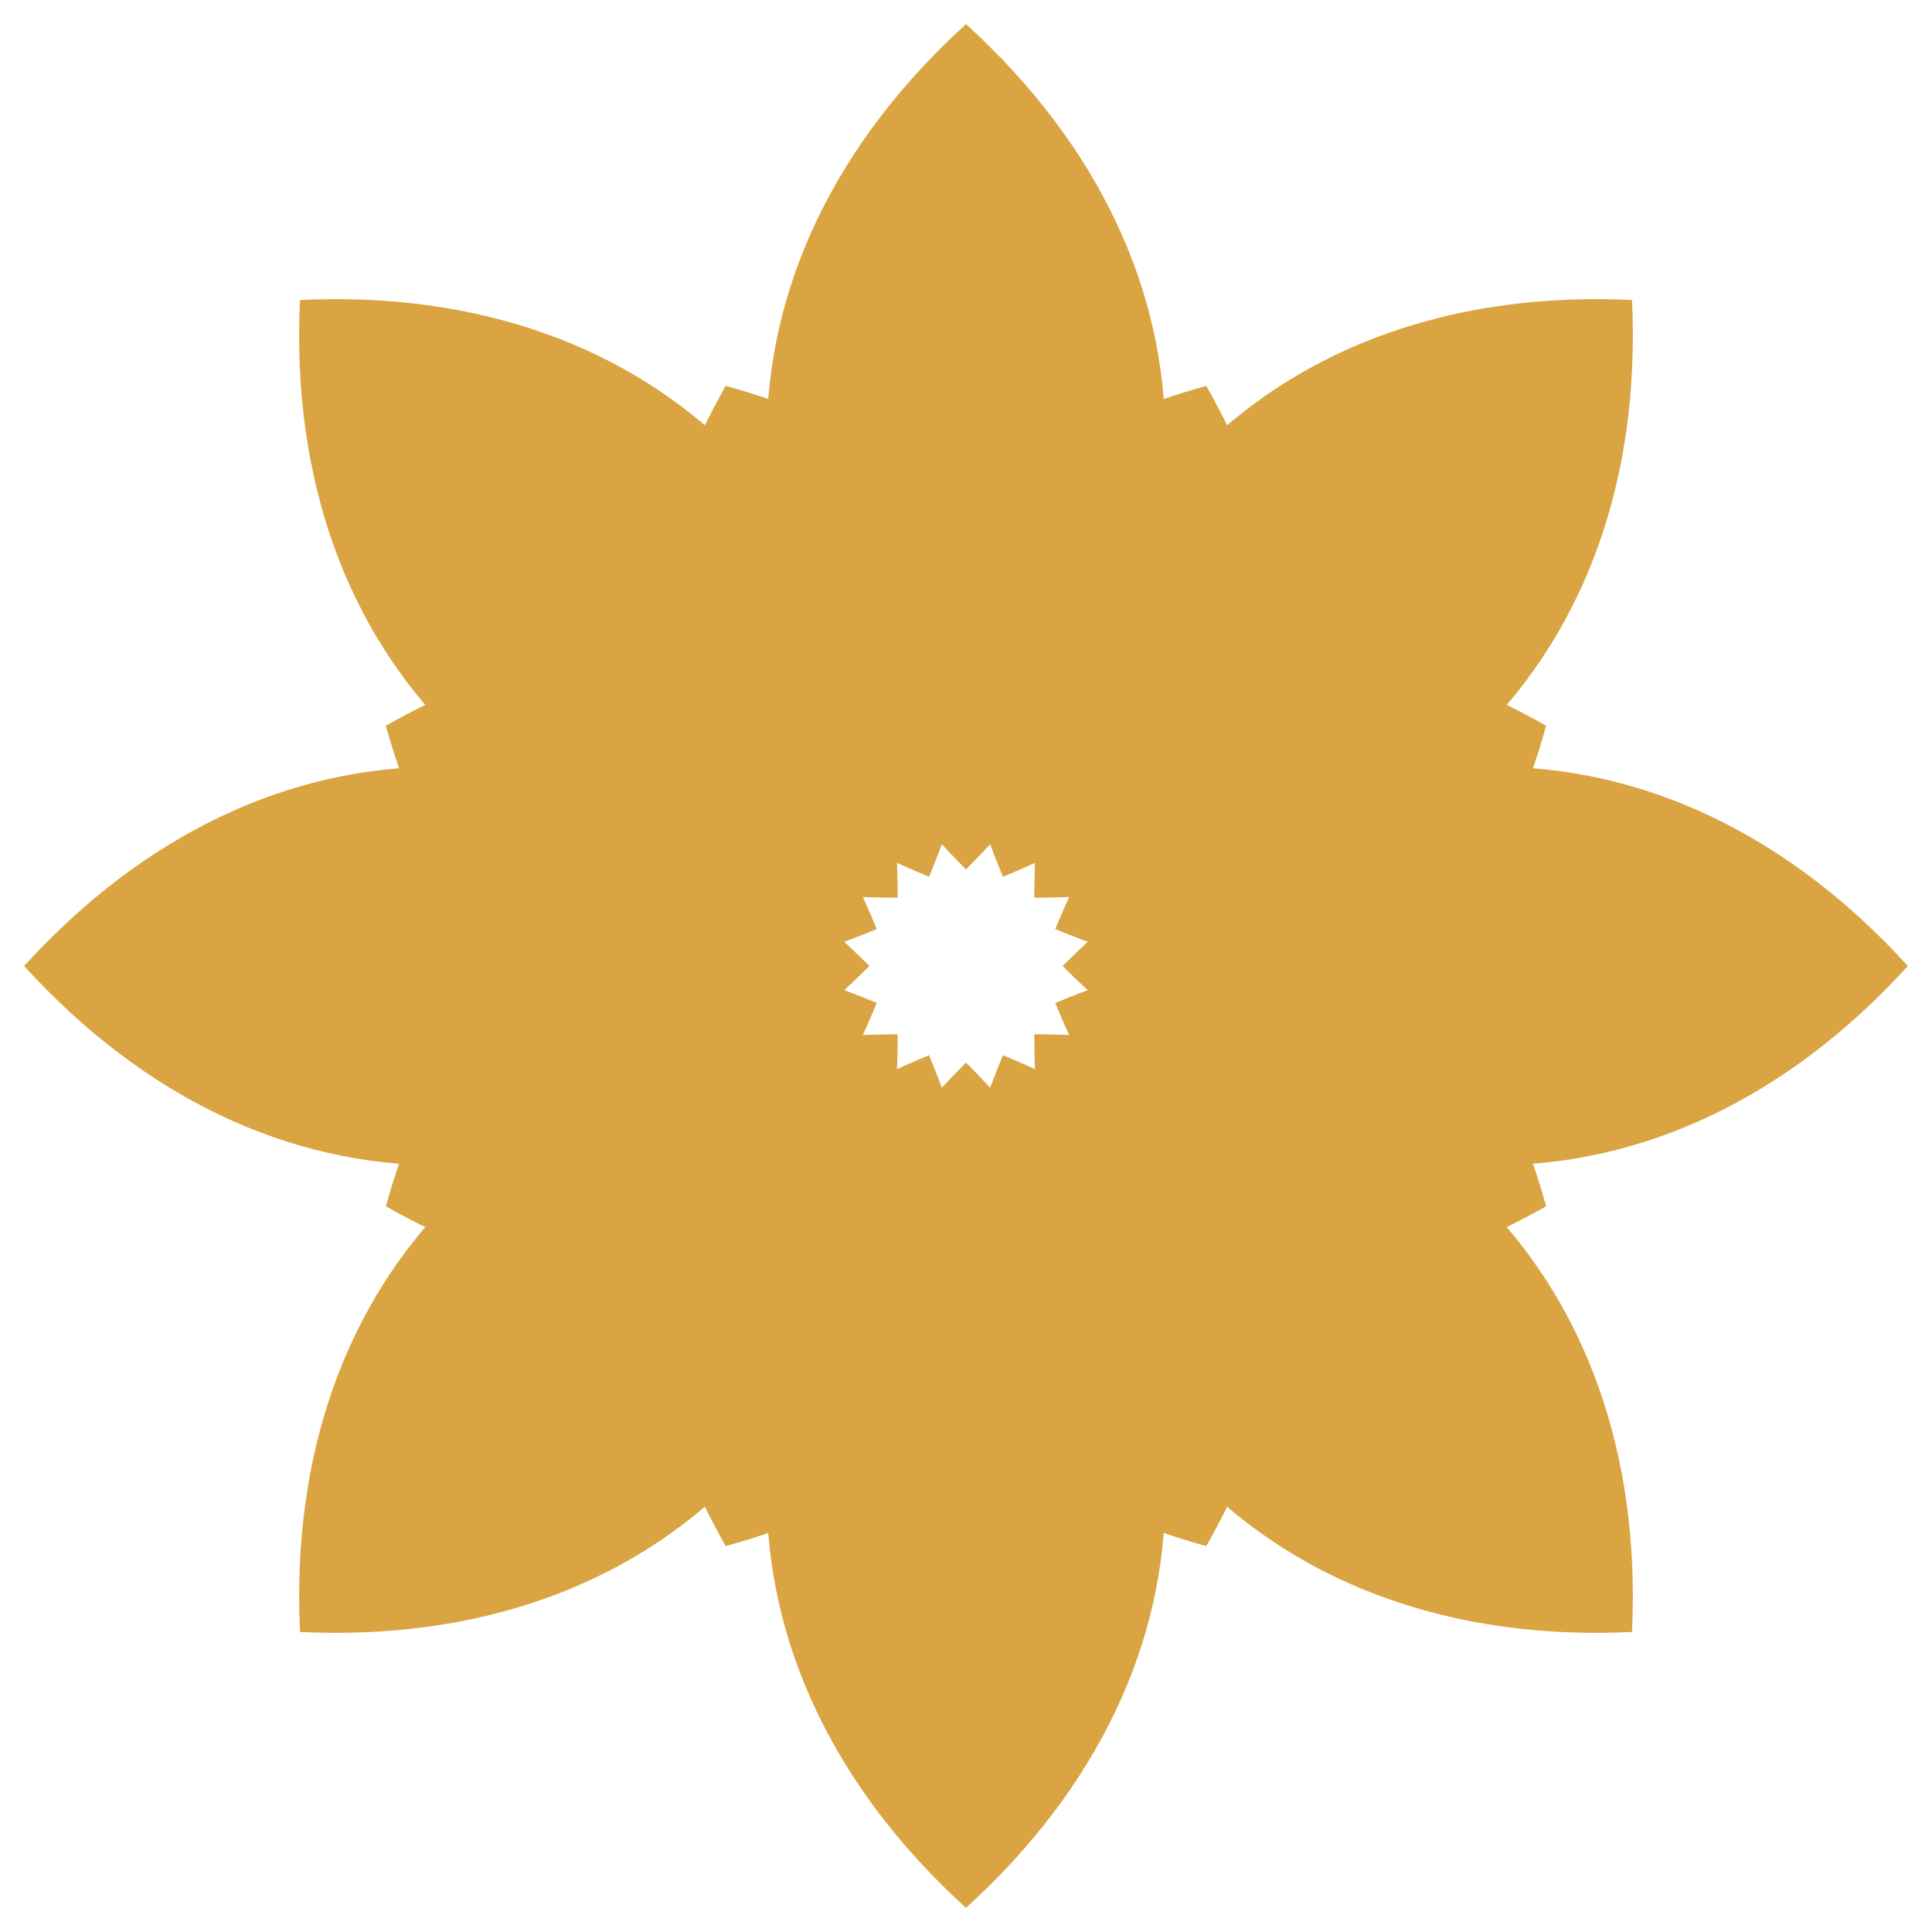
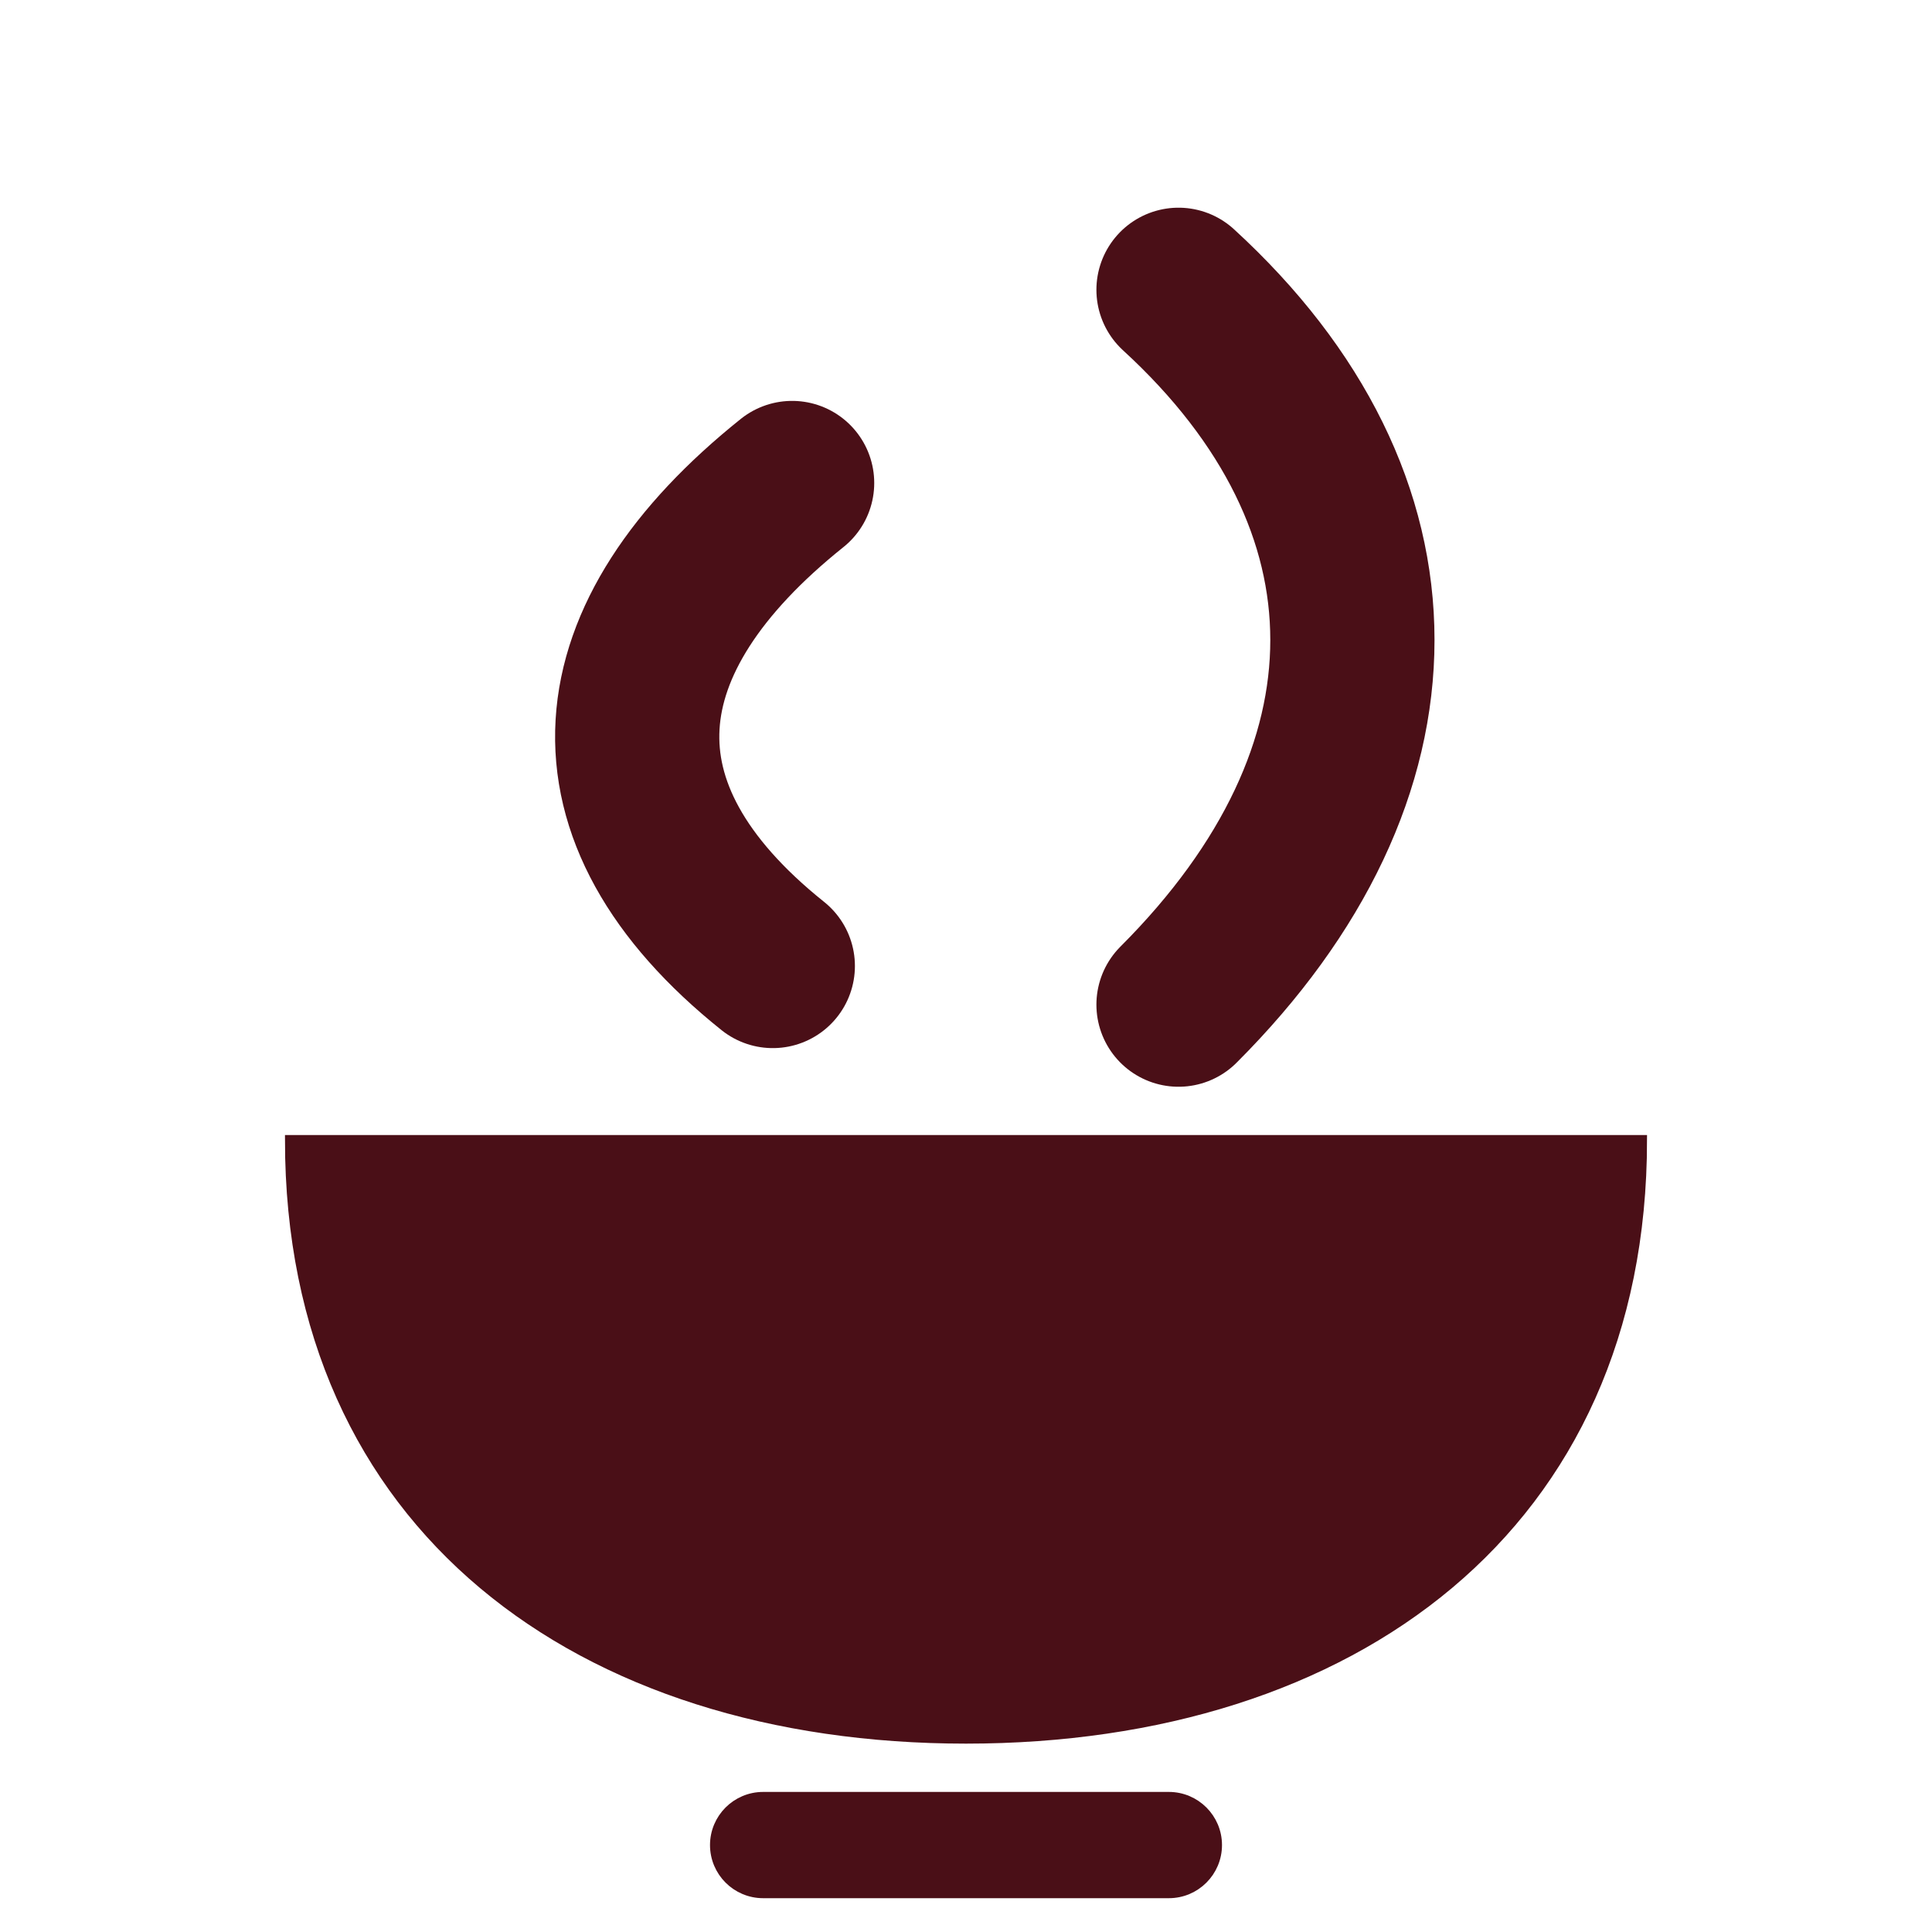
- <svg xmlns="http://www.w3.org/2000/svg" viewBox="0 0 800 800" role="img" aria-label="Rasvani simplified mark">
-   <defs>
-     <path id="p" d="M0,-40 C110,-150 110,-290 0,-390 C-110,-290 -110,-150 0,-40Z" />
-     <path id="b" d="M0,-40 C80,-120 90,-190 0,-260 C-90,-190 -80,-120 0,-40Z" />
-   </defs>
-   <g transform="translate(400 400)" fill="#d9a441">
-     <use href="#b" transform="rotate(22.5)" />
-     <use href="#b" transform="rotate(67.5)" />
-     <use href="#b" transform="rotate(112.5)" />
-     <use href="#b" transform="rotate(157.5)" />
-     <use href="#b" transform="rotate(202.5)" />
-     <use href="#b" transform="rotate(247.5)" />
-     <use href="#b" transform="rotate(292.5)" />
-     <use href="#b" transform="rotate(337.5)" />
-     <use href="#p" />
-     <use href="#p" transform="rotate(45)" />
-     <use href="#p" transform="rotate(90)" />
-     <use href="#p" transform="rotate(135)" />
-     <use href="#p" transform="rotate(180)" />
-     <use href="#p" transform="rotate(225)" />
-     <use href="#p" transform="rotate(270)" />
-     <use href="#p" transform="rotate(315)" />
+ <svg xmlns="http://www.w3.org/2000/svg" viewBox="0 0 200 200" role="img" aria-label="Rasvani simplified mark">
+   <g fill="#4a0f17" stroke="#4a0f17">
+     <g fill="none" stroke-width="17" stroke-linecap="round">
+       <path d="M80 100 C60 84 62 66 82 50" />
+       <path d="M122 104 C146 80 146 52 122 30" />
+     </g>
+     <path d="M30 118 H170 C170 158 140 180 100 180 C60 180 30 158 30 118 Z" />
+     <rect x="74" y="186" width="52" height="10" rx="5" />
  </g>
</svg>
